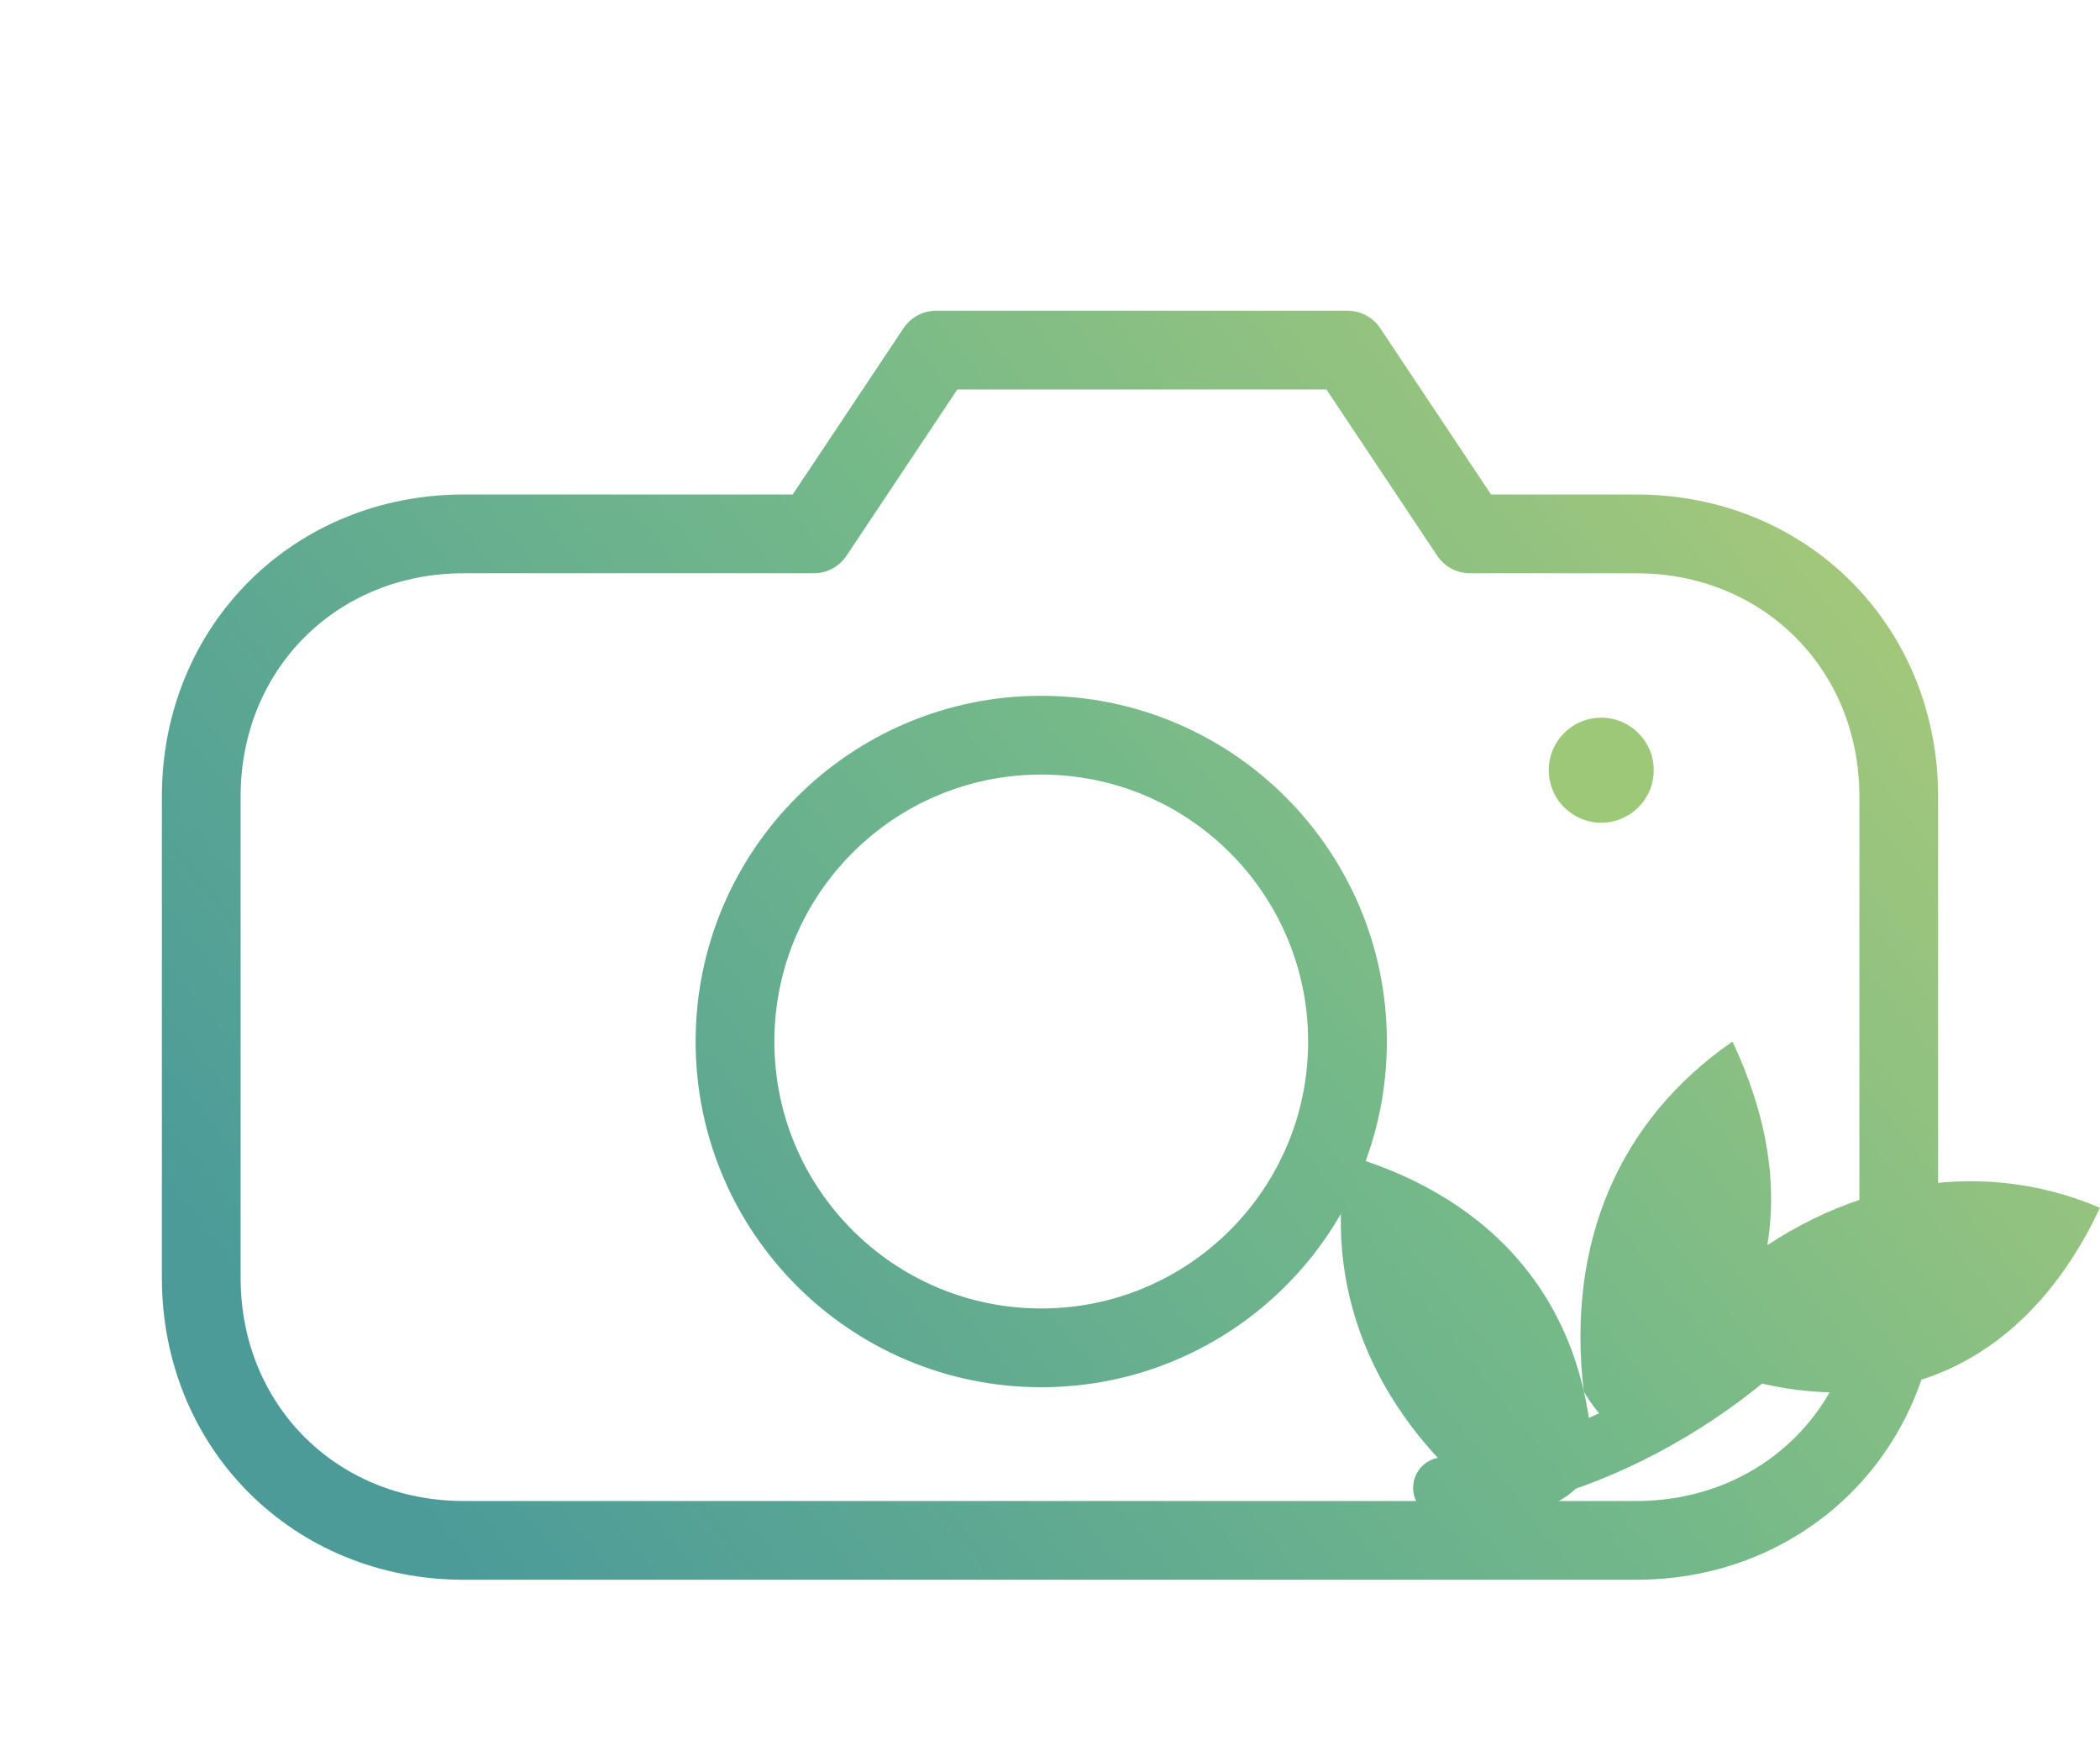
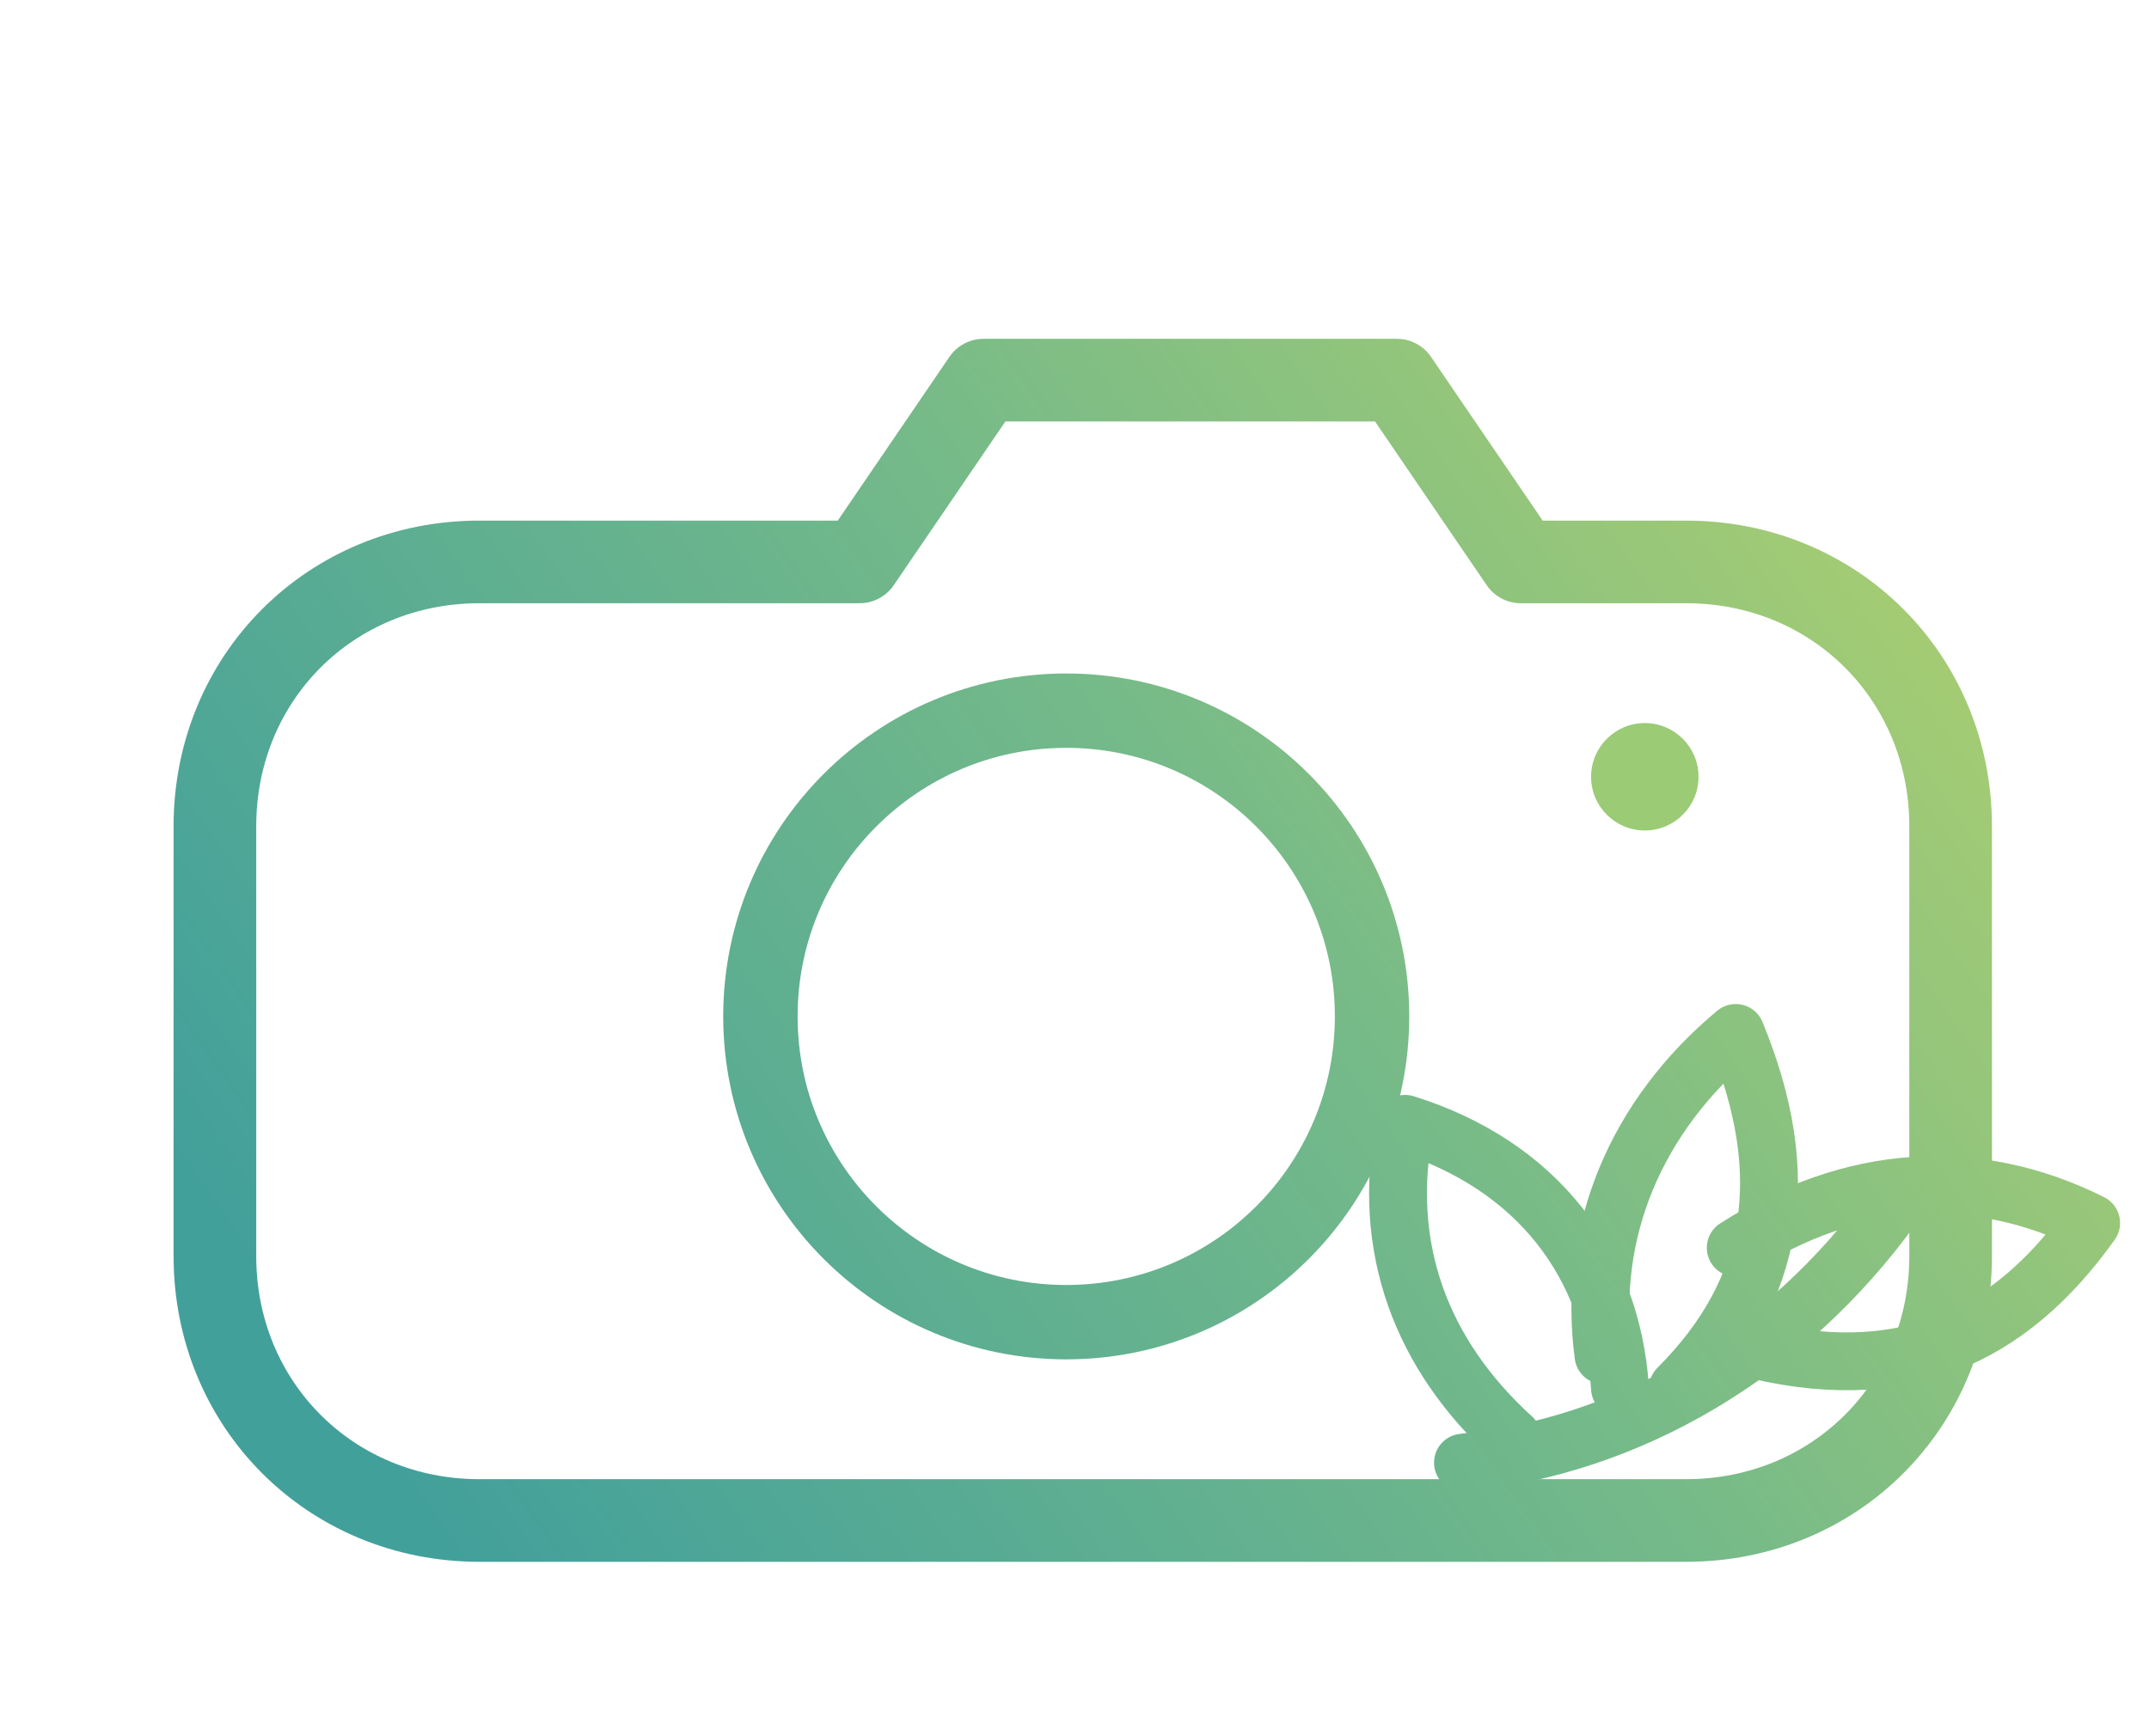
- <svg xmlns="http://www.w3.org/2000/svg" viewBox="0 0 240 200" role="img" aria-labelledby="title">
+ <svg xmlns="http://www.w3.org/2000/svg" viewBox="0 0 260 210" role="img" aria-labelledby="title">
  <defs>
-     <linearGradient id="pcg" x1="42" y1="166" x2="202" y2="38" gradientUnits="userSpaceOnUse">
-       <stop offset="0" stop-color="#4C9B99" />
-       <stop offset=".56" stop-color="#75B989" />
-       <stop offset="1" stop-color="#A8C979" />
+     <linearGradient id="g" x1="42" y1="170" x2="220" y2="45" gradientUnits="userSpaceOnUse">
+       <stop offset="0" stop-color="#42A09B" />
+       <stop offset=".55" stop-color="#73B98A" />
+       <stop offset="1" stop-color="#A8CD72" />
    </linearGradient>
  </defs>
-   <g fill="none" stroke="url(#pcg)" stroke-linecap="round" stroke-linejoin="round">
-     <path d="M53 61h40l14-21h47l14 21h19c17 0 30 13 30 30v55c0 17-13 30-30 30H53c-17 0-30-13-30-30V91c0-17 13-30 30-30Z" stroke-width="9" />
-     <circle cx="119" cy="119" r="35" stroke-width="9" />
-     <circle cx="183" cy="88" r="6" fill="#9CC878" stroke="none" />
-     <path d="M165 170c18-2 35-12 47-28" stroke-width="7" />
-   </g>
-   <g fill="url(#pcg)">
-     <path d="M181 159c-2-17 4-31 17-40 8 17 5 32-8 44-3 2-6 1-9-4Z" />
-     <path d="M197 146c13-11 29-14 43-8-8 17-22 24-39 20-4-1-6-7-4-12Z" />
-     <path d="M169 171c-12-10-18-24-15-39 17 5 27 17 28 34 0 5-8 9-13 5Z" />
+   <g fill="none" stroke="url(#g)" stroke-linecap="round" stroke-linejoin="round">
+     <path d="M58 68h46l15-22h50l15 22h20c18 0 32 14 32 32v52c0 18-14 32-32 32H58c-18 0-32-14-32-32v-52c0-18 14-32 32-32Z" stroke-width="10" />
+     <circle cx="129" cy="123" r="37" stroke-width="9" />
+     <circle cx="199" cy="94" r="6.5" fill="#9BCB75" stroke="none" />
+     <path d="M177 177c20-2 39-13 52-31" stroke-width="7" />
+     <path d="M194 164c-2-15 4-29 16-39 7 17 5 31-7 43" stroke-width="7" />
+     <path d="M210 151c14-9 29-10 43-3-10 14-23 20-42 15" stroke-width="7" />
+     <path d="M183 174c-11-10-16-23-13-38 16 5 25 17 26 32" stroke-width="7" />
  </g>
</svg>
